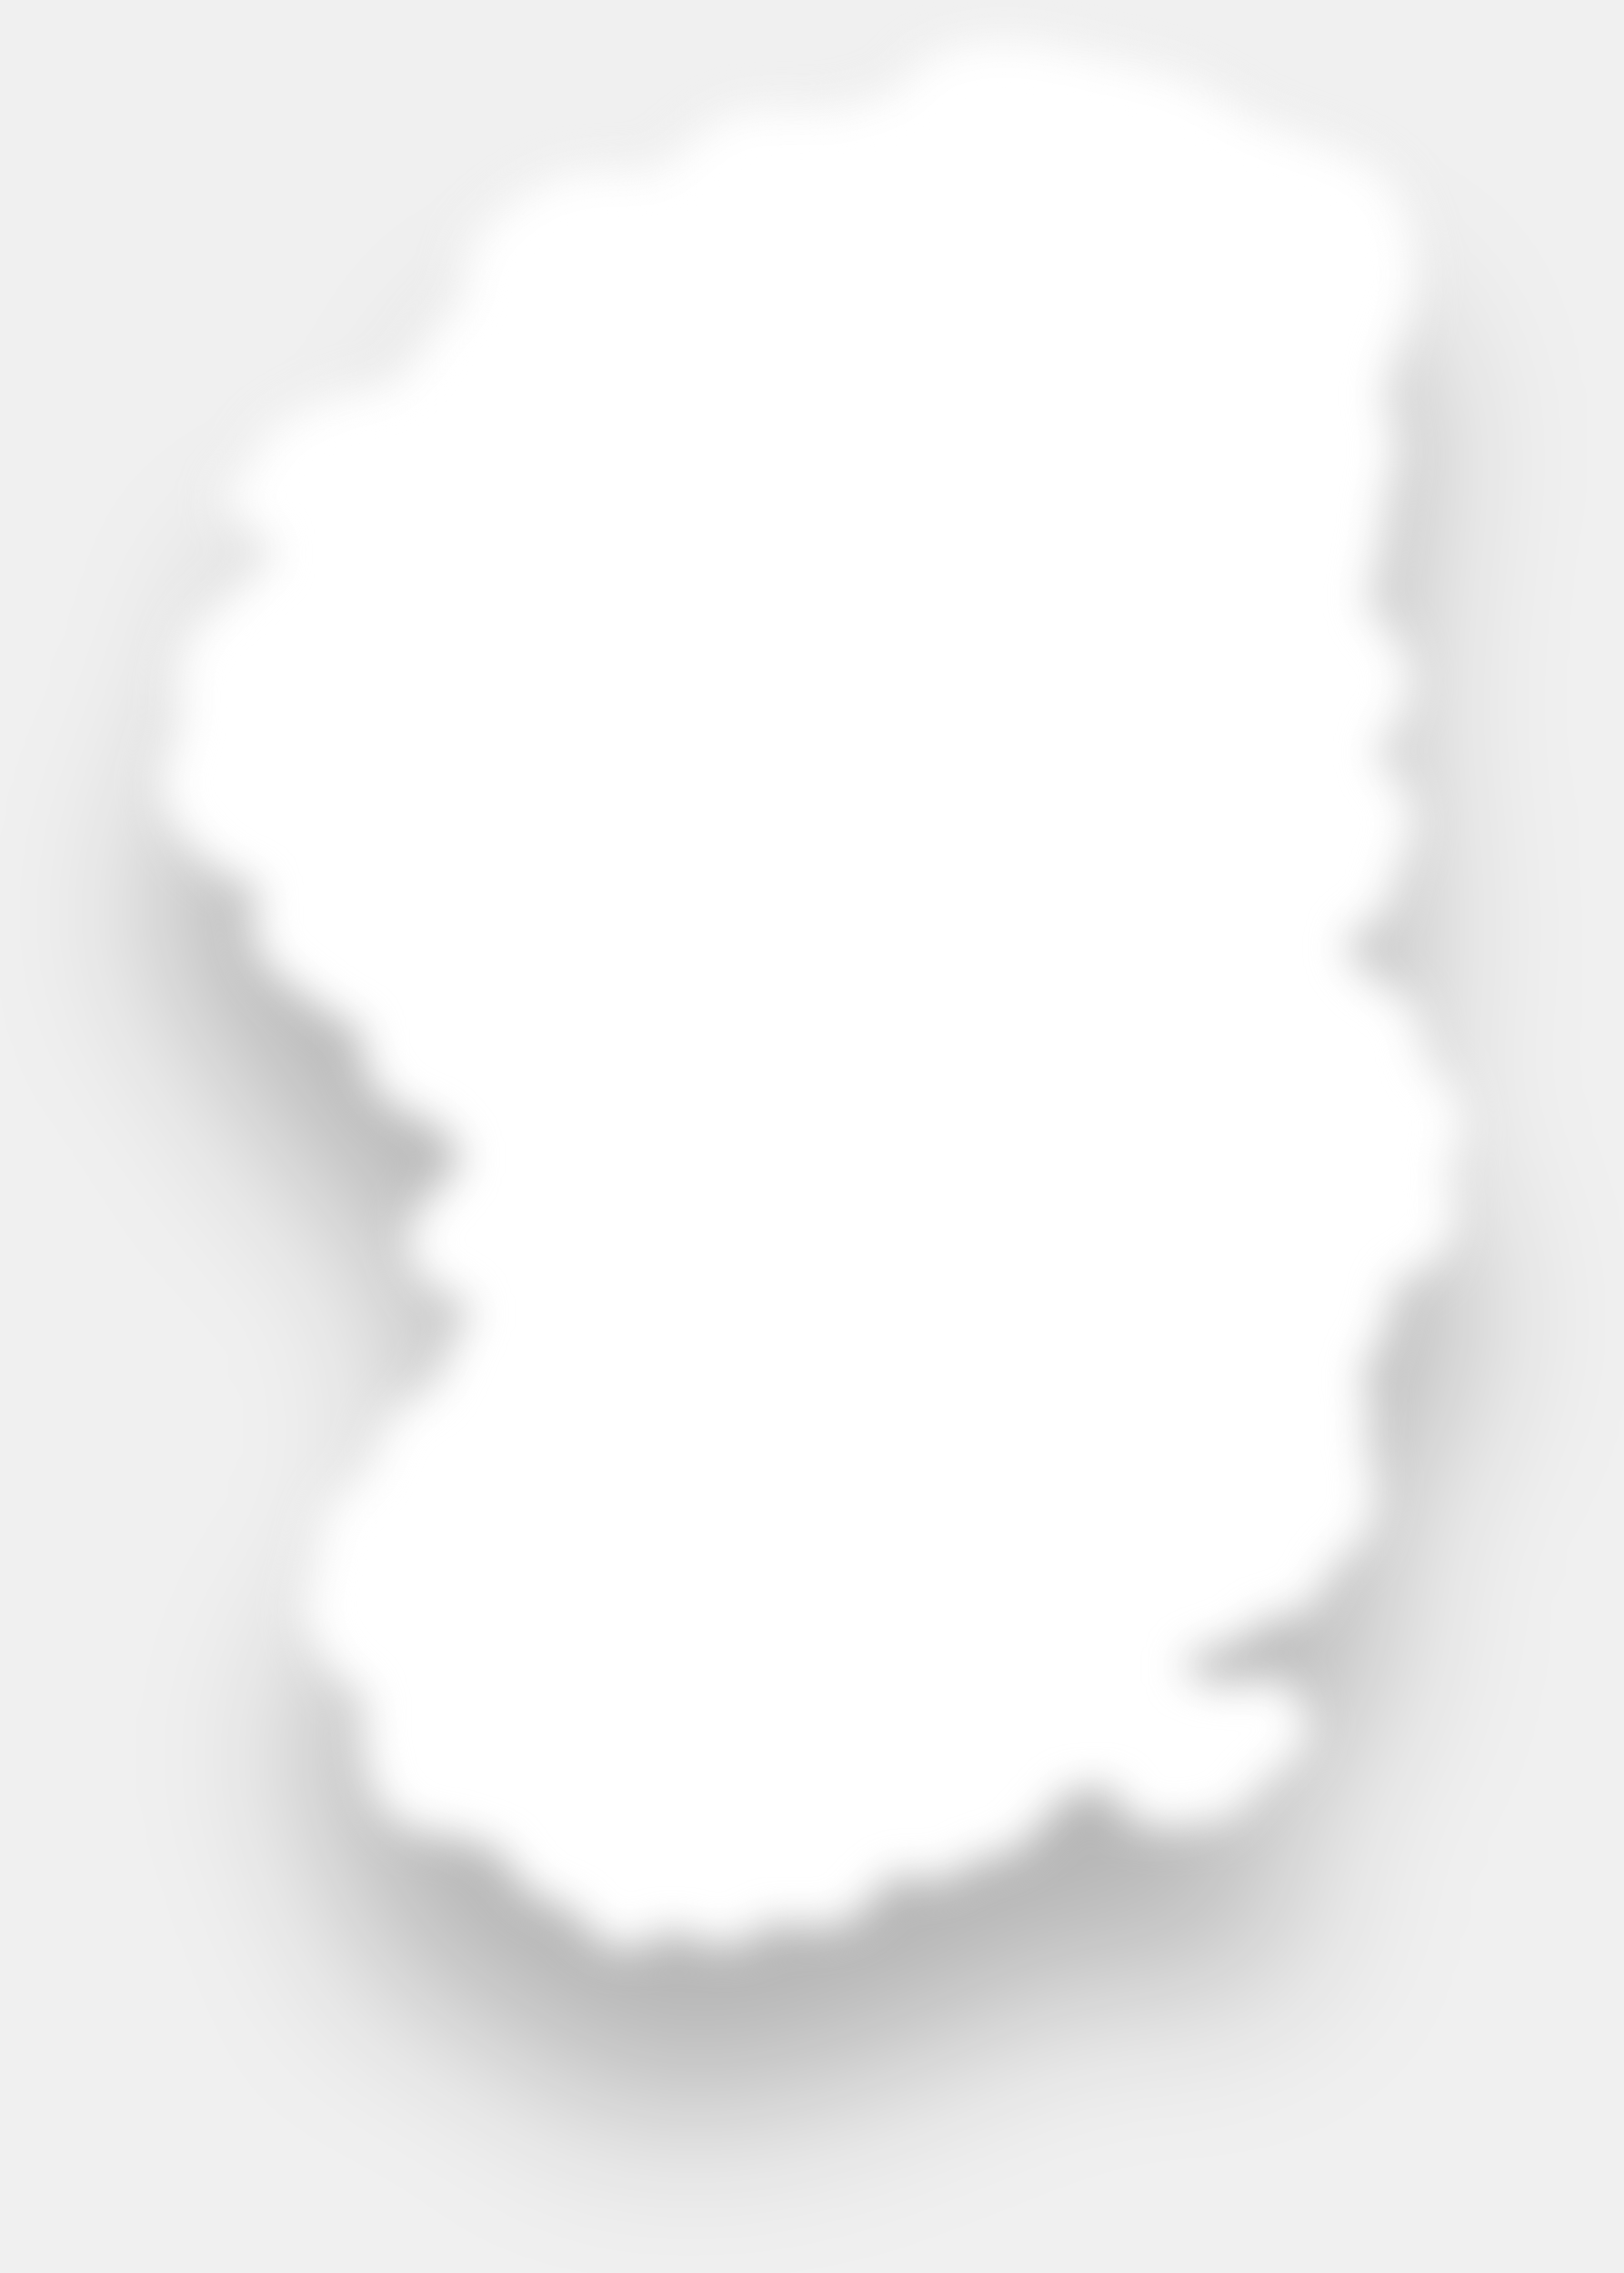
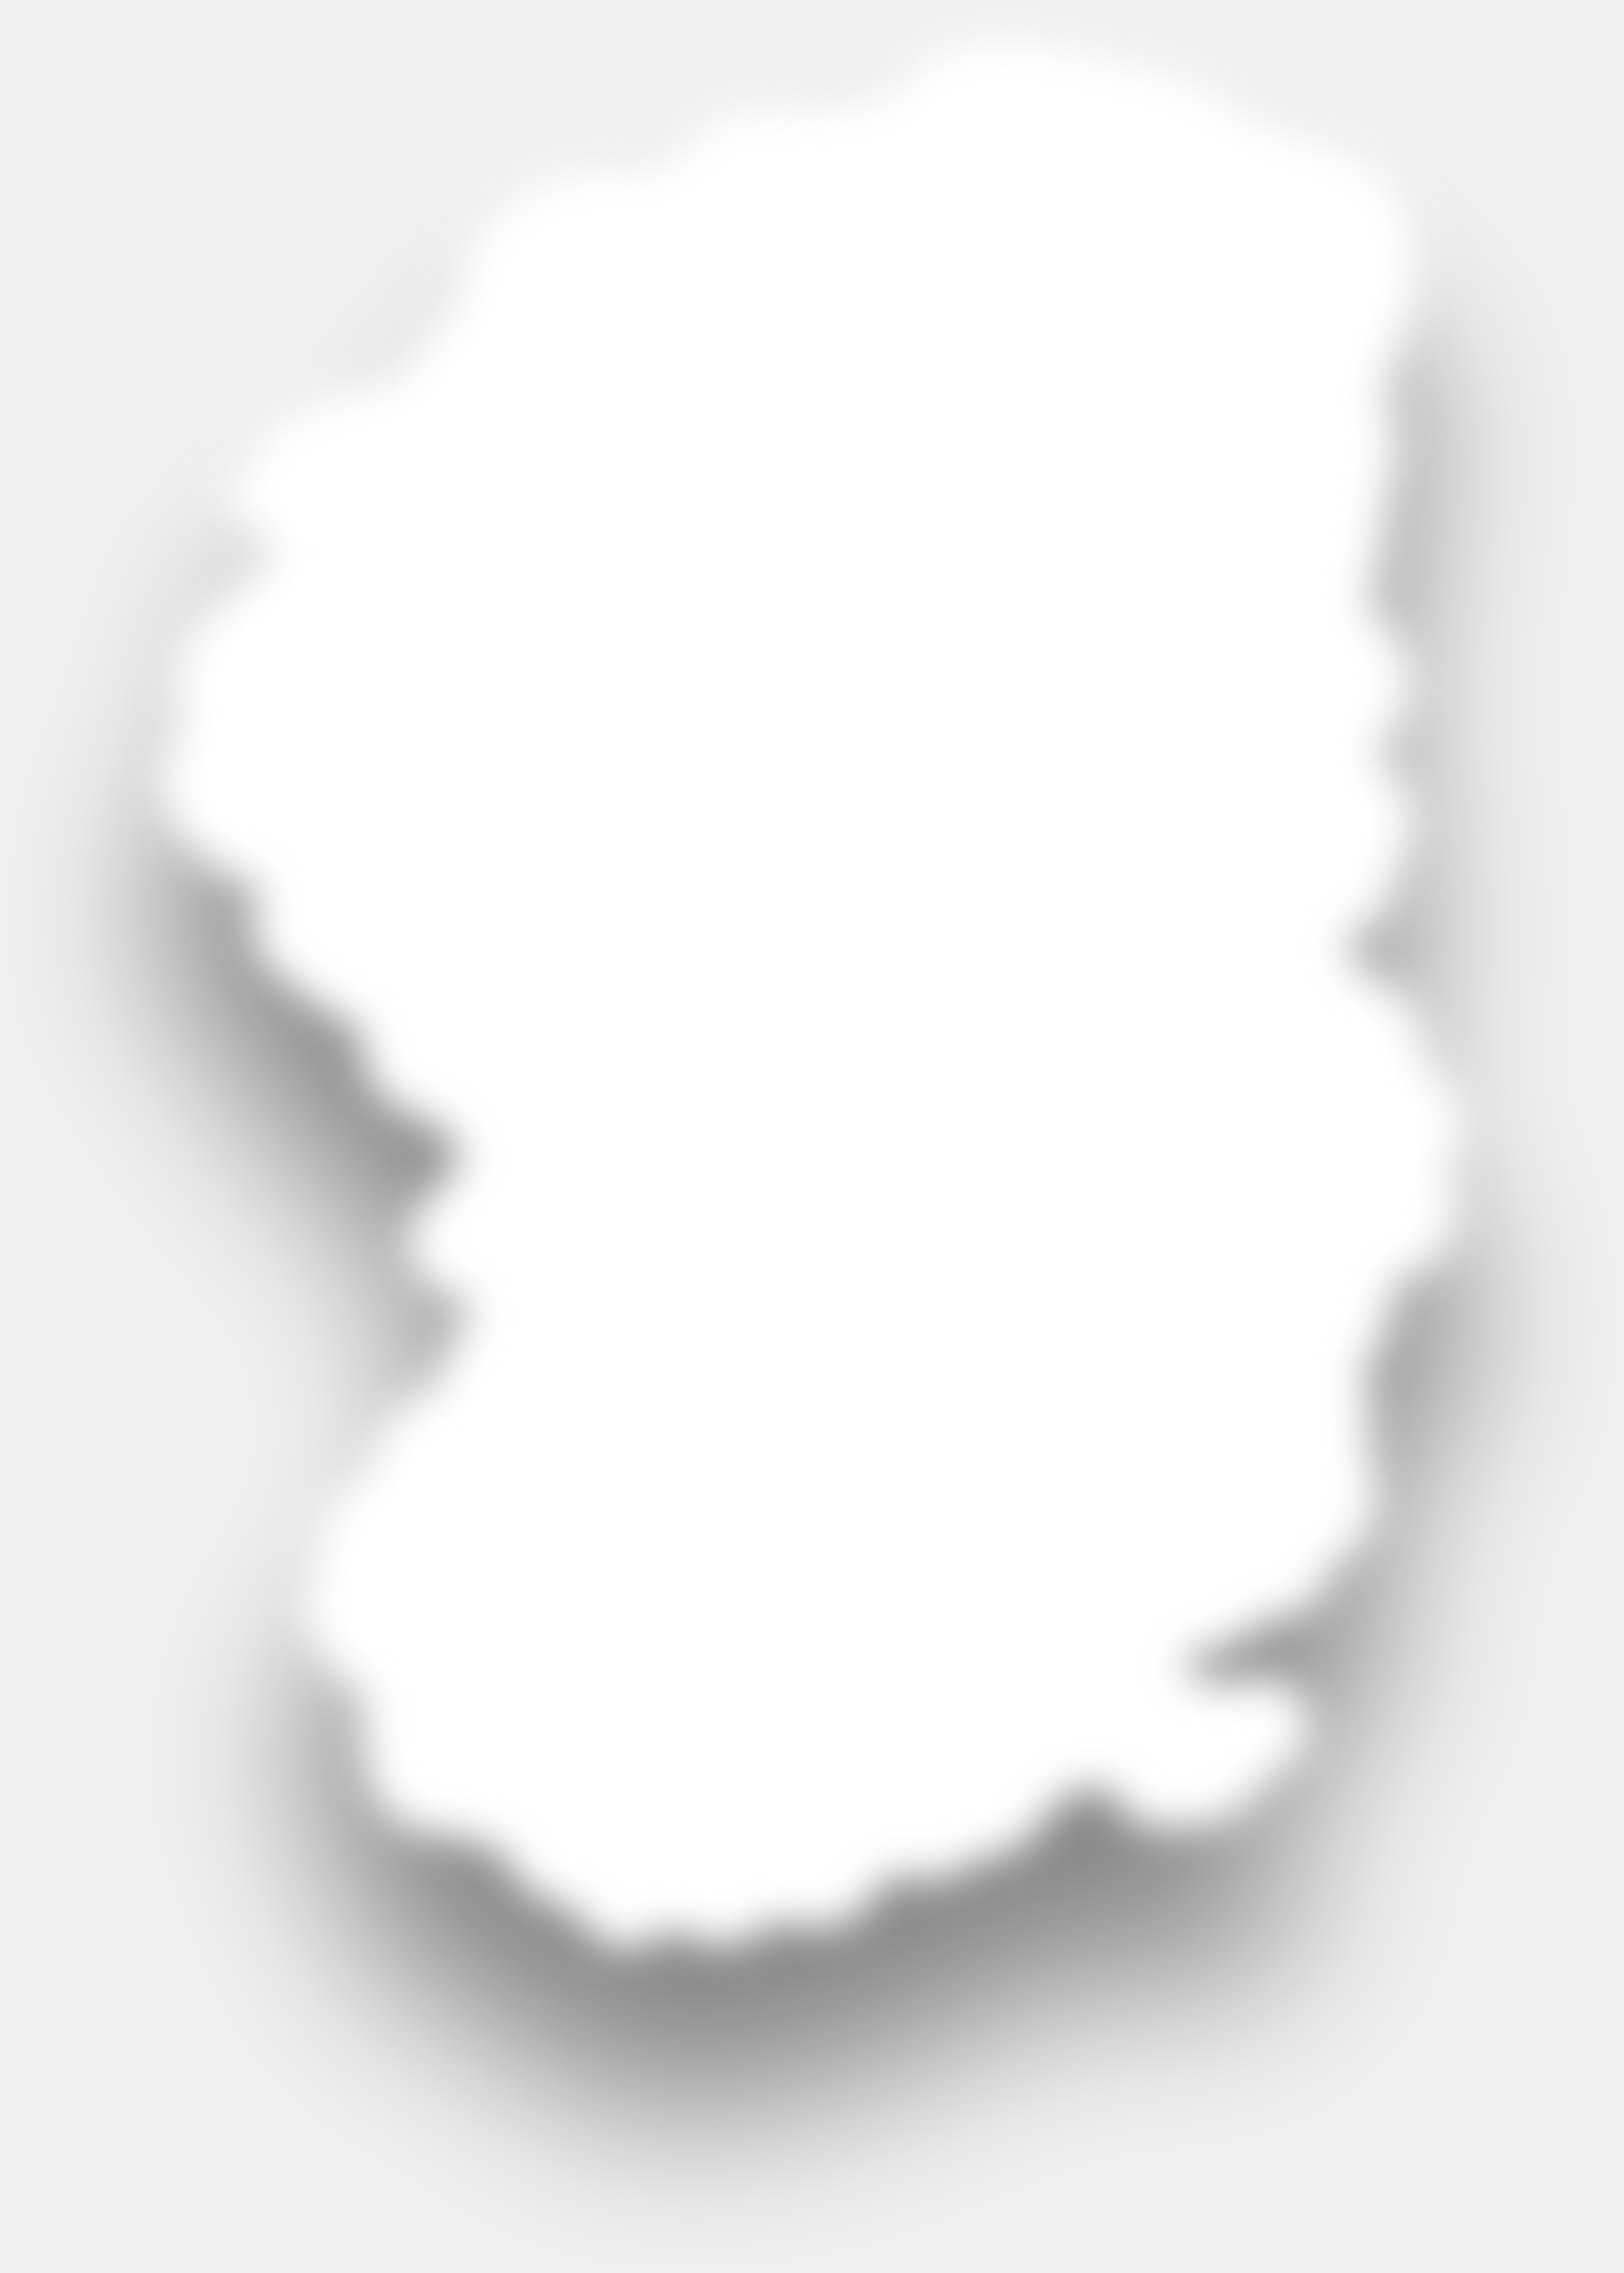
<svg xmlns="http://www.w3.org/2000/svg" width="40" height="56" viewBox="0 0 40 56" fill="none">
  <g filter="url(#filter0_df)">
    <path d="M11.245 9.104L11.341 8.929C11.445 8.741 11.586 8.577 11.757 8.447C12.14 8.153 12.356 7.696 12.398 7.215C12.428 6.859 12.485 6.519 12.582 6.411C13.165 5.76 13.891 5.233 14.765 5.233H14.872H15.398H16.086C16.419 5.233 16.738 5.103 16.976 4.871L17.688 4.267C17.884 4.086 18.331 3.724 18.554 3.724H20.132C20.813 3.724 20.782 3.724 21.773 3.422C22.763 3.12 22.918 2.909 23.258 2.426C23.342 2.307 23.519 2.219 23.741 2.155C24.784 1.855 25.892 2.145 26.941 2.426C27.446 2.527 28.525 2.764 28.797 2.909C29.138 3.09 29.726 3.392 30.221 3.724C30.716 4.056 32.108 4.418 32.511 4.6C32.913 4.781 33.346 5.022 33.47 5.233C33.477 5.246 33.486 5.261 33.496 5.279C33.877 5.96 33.959 6.768 33.779 7.528L33.444 8.393C33.379 8.561 33.328 8.733 33.291 8.908L33.156 9.552C33.099 9.825 33.131 10.109 33.248 10.363C33.313 10.504 33.352 10.656 33.363 10.811L33.379 11.027C33.398 11.286 33.353 11.546 33.249 11.784L33.137 12.038C33.015 12.317 33.239 12.68 33.068 12.931C32.976 13.065 33.046 13.258 33.004 13.414C32.98 13.504 32.956 13.589 32.944 13.625C32.913 13.716 32.882 13.927 32.882 14.078C32.882 14.229 32.882 14.199 32.82 14.229C32.758 14.259 32.603 14.44 32.511 14.652C32.436 14.82 32.48 14.943 32.511 14.983L32.882 15.466C33.016 15.627 33.297 15.962 33.346 16.01C33.408 16.07 33.532 16.342 33.656 16.523C33.779 16.704 33.718 16.885 33.656 17.066C33.594 17.247 33.47 17.398 33.408 17.519C33.346 17.64 33.068 17.851 32.882 18.002C32.762 18.1 32.899 18.287 32.923 18.44C32.95 18.607 32.975 18.771 32.975 18.787C32.975 19.147 33.301 19.424 33.528 19.704C33.574 19.761 33.618 19.818 33.656 19.874C33.841 20.145 33.779 20.175 33.779 20.296C33.779 20.417 33.718 20.568 33.656 20.719C33.594 20.87 33.563 20.87 33.47 21.021C33.377 21.172 33.439 21.111 33.346 21.323C33.253 21.534 33.346 21.534 33.346 21.685C33.346 21.836 33.222 21.896 33.068 22.017C32.913 22.138 32.82 22.198 32.573 22.289C32.325 22.379 32.263 22.409 32.108 22.439C31.953 22.47 32.132 22.7 32.178 22.852L32.185 22.874C32.236 23.044 32.25 23.228 32.181 23.392C32.159 23.444 32.135 23.492 32.108 23.526C32.034 23.623 32.077 23.828 32.108 23.919C32.168 24.055 32.275 24.166 32.409 24.231L32.635 24.341C32.696 24.371 32.851 24.522 32.913 24.613C32.975 24.703 33.037 24.915 33.16 25.035C33.272 25.144 33.43 25.163 33.585 25.177C33.609 25.179 33.632 25.182 33.656 25.186C33.81 25.217 33.996 25.428 33.996 25.549C33.996 25.764 34.145 25.976 34.06 26.173C34.044 26.212 34.023 26.247 33.996 26.273C33.962 26.306 33.946 26.338 33.942 26.367C33.931 26.456 34.019 26.524 34.064 26.601C34.101 26.664 34.148 26.72 34.203 26.767L34.367 26.907L34.634 27.093C34.744 27.169 34.835 27.27 34.9 27.386C34.957 27.488 34.995 27.601 34.999 27.718C35.002 27.792 34.999 27.865 34.986 27.903C34.955 27.994 34.924 28.054 34.863 28.175L34.862 28.175C34.801 28.296 34.739 28.296 34.584 28.416C34.429 28.537 34.522 28.537 34.522 28.658C34.522 28.818 34.546 28.977 34.608 29.125C34.65 29.227 34.698 29.33 34.739 29.382C34.832 29.503 34.862 29.714 34.862 29.775C34.862 29.835 34.832 30.016 34.801 30.107C34.725 30.327 34.515 30.467 34.294 30.543C34.21 30.571 34.141 30.6 34.12 30.62C34.088 30.651 33.986 30.65 33.89 30.641C33.801 30.632 33.71 30.657 33.646 30.72C33.612 30.753 33.587 30.795 33.574 30.841L33.501 31.103L33.486 31.152C33.352 31.582 33.306 32.035 33.16 32.461C33.13 32.552 33.099 32.733 33.037 32.824C32.975 32.914 32.758 33.005 32.665 33.065C32.573 33.125 32.48 33.216 32.418 33.276L32.418 33.276L32.416 33.278C32.311 33.385 32.357 33.561 32.418 33.699C32.449 33.779 32.523 33.952 32.573 34.001C32.635 34.061 32.665 34.182 32.665 34.242C32.665 34.471 32.789 34.67 32.759 34.897C32.758 34.901 32.758 34.904 32.758 34.906C32.758 35.058 32.665 35.198 32.665 35.35V35.429C32.665 35.503 32.673 35.577 32.688 35.65L32.758 35.993C32.8 36.144 32.882 36.452 32.882 36.476V36.705C32.882 36.988 32.858 37.348 32.603 37.472C32.542 37.502 32.418 37.653 32.325 37.744C32.232 37.834 32.047 37.895 31.923 37.985C31.714 38.138 31.834 38.507 31.677 38.713C31.635 38.769 31.6 38.814 31.582 38.831C31.533 38.879 31.252 38.891 31.118 38.891H31.075C30.827 38.891 30.577 38.988 30.437 39.193C30.283 39.418 30.049 39.614 29.778 39.644C29.77 39.645 29.763 39.645 29.756 39.645H29.745C29.59 39.645 29.447 39.736 29.292 39.736C29.23 39.736 28.983 39.947 28.828 40.038C28.673 40.129 28.611 40.159 28.55 40.159C28.488 40.159 28.178 40.189 28.055 40.159C27.931 40.129 27.962 40.098 27.869 40.038C27.776 39.978 27.714 39.827 27.59 39.736C27.466 39.645 27.374 39.645 27.219 39.645C27.064 39.645 26.879 39.495 26.755 39.495C26.698 39.495 26.618 39.528 26.547 39.566C26.461 39.611 26.414 39.703 26.414 39.8C26.414 39.818 26.416 39.835 26.419 39.853L26.507 40.34L26.608 40.981C26.623 41.074 26.608 41.17 26.565 41.254C26.527 41.327 26.47 41.389 26.4 41.432L26.348 41.463C26.289 41.499 26.226 41.526 26.159 41.54C26.073 41.558 25.97 41.577 25.919 41.577C25.826 41.577 25.734 41.457 25.641 41.366C25.548 41.276 25.455 41.366 25.424 41.245C25.393 41.125 25.238 41.185 25.115 41.125C25.104 41.119 25.093 41.115 25.081 41.113C24.911 41.073 24.73 41.21 24.651 41.366C24.589 41.487 24.465 41.547 24.465 41.638C24.465 41.728 24.341 41.759 24.186 41.759C24.032 41.759 24.062 41.819 23.877 41.819C23.691 41.819 23.66 41.698 23.536 41.698H23.072C22.845 41.698 22.787 42 22.701 42.21C22.691 42.235 22.68 42.257 22.67 42.272C22.608 42.362 22.67 42.513 22.67 42.574C22.67 42.581 22.667 42.595 22.662 42.613C22.589 42.875 22.431 43.108 22.237 43.298C22.175 43.358 22.02 43.298 21.927 43.298H21.432C21.247 43.298 21.185 43.419 21.154 43.449C21.123 43.479 20.875 43.66 20.875 43.781C20.875 43.932 20.879 44.098 20.989 44.201C21.061 44.268 21.134 44.33 21.185 44.355L21.199 44.362C21.352 44.436 21.558 44.534 21.68 44.415C21.796 44.302 21.989 44.277 22.049 44.126C22.064 44.091 22.075 44.056 22.082 44.023C22.087 43.998 22.096 43.974 22.109 43.953C22.192 43.805 22.345 43.704 22.432 43.559L22.48 43.478C22.503 43.439 22.534 43.404 22.57 43.376C22.635 43.326 22.715 43.298 22.797 43.298H22.979H23.036C23.221 43.298 23.452 43.282 23.536 43.117C23.621 42.952 23.878 42.996 24.064 42.996H24.341C24.57 42.996 24.782 42.872 24.894 42.672L24.898 42.664C24.95 42.533 25.065 42.254 25.115 42.181C25.139 42.145 25.21 42.078 25.289 42.009C25.428 41.888 25.622 41.858 25.795 41.923C25.877 41.954 25.949 42.004 26.006 42.07L26.26 42.362C26.373 42.463 26.606 42.682 26.631 42.755C26.662 42.845 26.879 42.664 26.934 42.574C26.989 42.483 26.941 42.362 26.971 42.272C27.002 42.181 26.91 41.91 26.879 41.698C26.848 41.487 26.879 41.547 27.064 41.366C27.25 41.185 27.157 41.245 27.281 41.185C27.405 41.125 27.497 41.155 27.714 41.185C27.931 41.215 28.055 41.215 28.055 41.245C28.055 41.459 28.334 41.568 28.439 41.754C28.474 41.816 28.513 41.873 28.55 41.91C28.673 42.03 28.55 42.091 28.611 42.181C28.661 42.254 28.777 42.272 28.828 42.272H29.169C29.323 42.272 29.416 42.272 29.602 42.362C29.788 42.453 29.726 42.362 29.88 42.483C30.035 42.604 30.066 42.604 30.252 42.574C30.437 42.543 30.406 42.513 30.499 42.483C30.592 42.453 30.778 42.423 30.994 42.362C31.155 42.318 31.279 42.49 31.169 42.616C31.151 42.638 31.133 42.654 31.118 42.664C31.025 42.724 30.871 42.906 30.623 42.996C30.375 43.087 30.375 43.208 30.252 43.419C30.128 43.63 30.035 43.6 29.942 43.781C29.849 43.962 29.664 43.902 29.602 43.902C29.54 43.902 29.107 44.023 29.014 44.023H28.55C28.381 44.023 28.31 43.787 28.397 43.643C28.406 43.628 28.416 43.613 28.426 43.6C28.519 43.479 28.426 43.208 28.426 43.117C28.426 43.026 28.178 42.906 28.055 42.845C27.956 42.797 27.704 42.865 27.59 42.906L27.57 42.91C27.295 42.967 27.035 43.117 26.755 43.117H26.074C25.826 43.117 25.641 43.358 25.579 43.419C25.517 43.479 25.393 43.721 25.362 43.781L25.362 43.781C25.331 43.841 25.177 43.932 25.115 44.023C25.053 44.113 24.898 44.264 24.836 44.355C24.774 44.445 24.619 44.596 24.465 44.717C24.31 44.837 24.341 44.717 24.186 44.717L24.174 44.717C23.992 44.709 23.79 44.711 23.66 44.837C23.598 44.898 23.475 45.049 23.444 45.049C23.413 45.049 22.948 45.351 22.887 45.351C22.841 45.351 22.585 45.182 22.431 45.076C22.405 45.058 22.38 45.038 22.357 45.015L22.194 44.856C22.048 44.714 21.812 44.719 21.673 44.869C21.637 44.908 21.609 44.954 21.593 45.005L21.527 45.21C21.465 45.4 21.352 45.574 21.185 45.683C20.994 45.806 20.788 45.916 20.667 46.108C20.623 46.178 20.585 46.252 20.566 46.317C20.516 46.486 20.132 46.488 19.947 46.468H19.766C19.521 46.468 19.294 46.317 19.049 46.317C18.848 46.317 18.652 46.381 18.49 46.499L18.369 46.588C18.245 46.699 17.979 46.92 17.904 46.92C17.861 46.92 17.72 46.894 17.575 46.863C17.382 46.823 17.194 46.763 17.01 46.689L16.837 46.62C16.785 46.599 16.732 46.582 16.677 46.568L16.646 46.561C16.399 46.501 16.147 46.588 15.893 46.588C15.769 46.588 15.676 46.8 15.583 46.92C15.491 47.041 15.398 47.011 15.305 46.92C15.212 46.83 15.088 46.739 14.964 46.588C14.919 46.533 14.854 46.45 14.79 46.365C14.661 46.197 14.485 46.07 14.283 46.005L14.214 45.982C14.158 45.964 14.099 45.954 14.04 45.954C13.862 45.954 13.695 45.87 13.589 45.728C13.522 45.639 13.455 45.551 13.417 45.502C13.343 45.405 13.139 45.079 13.046 44.928C12.909 44.718 12.685 44.578 12.436 44.547L12.092 44.503C11.947 44.485 11.812 44.423 11.703 44.326L11.642 44.271C11.55 44.189 11.43 44.143 11.307 44.143C11.27 44.143 11.233 44.147 11.197 44.156L11.041 44.191C10.915 44.219 10.784 44.217 10.659 44.183C10.559 44.157 10.465 44.111 10.383 44.049C10.207 43.917 10.089 43.719 10.059 43.502L10.013 43.177L9.932 42.68C9.904 42.511 9.918 42.338 9.974 42.176L9.997 42.108C10.067 41.903 10.057 41.679 9.968 41.48C9.916 41.365 9.84 41.263 9.744 41.181C9.467 40.947 9.075 40.622 8.992 40.581C8.904 40.538 8.76 40.22 8.678 40.016C8.66 39.971 8.638 39.927 8.61 39.886C8.518 39.752 8.477 39.583 8.534 39.43C8.565 39.348 8.605 39.269 8.652 39.223C8.775 39.102 8.806 38.861 8.806 38.77V38.438V38.419C8.806 38.252 8.837 38.086 8.897 37.93C8.96 37.767 9.052 37.617 9.175 37.493C9.28 37.387 9.4 37.271 9.487 37.2C9.555 37.145 9.729 36.947 9.786 36.881L10.059 36.562C10.09 36.525 10.112 36.482 10.122 36.435L10.23 35.963L10.296 35.784C10.424 35.438 10.753 35.208 11.122 35.208H11.197C11.233 35.208 11.268 35.203 11.302 35.193L11.624 35.096C11.794 35.045 11.827 34.818 11.678 34.721C11.579 34.657 11.553 34.525 11.619 34.428L11.947 33.948C12.018 33.845 12.056 33.722 12.056 33.597C12.056 33.348 12.204 33.122 12.434 33.024L12.988 32.788C13.026 32.772 13.067 32.763 13.109 32.763C13.337 32.763 13.487 32.524 13.387 32.319L13.203 31.939C13.107 31.741 12.906 31.616 12.687 31.616H12.615C12.454 31.616 12.297 31.559 12.173 31.456L11.587 30.966C11.53 30.918 11.458 30.892 11.383 30.892H11.373C11.203 30.892 11.065 30.754 11.065 30.583C11.065 30.51 11.092 30.438 11.14 30.382L12.074 29.297C12.262 29.08 12.365 28.802 12.365 28.514C12.365 28.218 12.256 27.932 12.058 27.712L11.499 27.088L11.275 26.839C11.142 26.69 10.951 26.605 10.751 26.605C10.594 26.605 10.441 26.553 10.317 26.456L10.252 26.405C10.023 26.227 9.889 25.952 9.889 25.662V25.486C9.889 25.39 9.92 25.295 9.977 25.217L10.143 24.991C10.294 24.784 10.146 24.492 9.889 24.492H9.847C9.316 24.492 8.803 24.299 8.404 23.949L7.661 23.405L7.502 23.273C7.329 23.127 7.228 22.912 7.228 22.686C7.228 22.526 7.278 22.369 7.372 22.239L7.385 22.221C7.555 21.985 7.578 21.673 7.445 21.413L7.359 21.247C7.279 21.09 7.117 20.991 6.94 20.991C6.885 20.991 6.83 20.981 6.778 20.962L6.347 20.804C6.032 20.689 5.749 20.497 5.525 20.247L5.24 19.929C5.085 19.758 5 19.535 5 19.304C5 19.182 5.024 19.061 5.07 18.948L5.327 18.322C5.356 18.252 5.407 18.192 5.472 18.152C5.672 18.03 5.703 17.752 5.536 17.589L5.493 17.548C5.415 17.471 5.371 17.367 5.371 17.258V17.006V16.872C5.371 16.459 5.552 16.067 5.866 15.799L6.056 15.66C6.259 15.511 6.447 15.342 6.617 15.156L6.665 15.104C6.792 14.964 6.933 14.836 7.085 14.722L7.44 14.456C7.585 14.346 7.703 14.204 7.784 14.041C7.975 13.655 7.938 13.195 7.687 12.845L7.661 12.81L7.042 12.086L7.084 12.045C7.176 11.955 7.228 11.832 7.228 11.703C7.228 11.529 7.322 11.369 7.474 11.285L8.095 10.939L8.768 10.676C8.936 10.61 9.116 10.576 9.297 10.576C9.677 10.576 10.042 10.428 10.313 10.163L10.508 9.973L10.8 9.688C10.976 9.517 11.126 9.32 11.245 9.104Z" fill="white" />
    <path d="M6.857 12.267L7.042 12.086M7.042 12.086L7.084 12.045C7.176 11.955 7.228 11.832 7.228 11.703V11.703C7.228 11.529 7.322 11.369 7.474 11.285L8.095 10.939L8.768 10.676C8.936 10.61 9.116 10.576 9.297 10.576V10.576C9.677 10.576 10.042 10.428 10.313 10.163L10.508 9.973L10.8 9.688C10.976 9.517 11.126 9.32 11.245 9.104L11.341 8.929C11.445 8.741 11.586 8.577 11.757 8.447V8.447C12.14 8.153 12.356 7.696 12.398 7.215C12.428 6.859 12.485 6.519 12.582 6.411V6.411C13.165 5.76 13.891 5.233 14.765 5.233C14.806 5.233 14.841 5.233 14.872 5.233C15.169 5.233 15.346 5.233 15.398 5.233H16.086C16.419 5.233 16.738 5.103 16.976 4.871V4.871L17.688 4.267C17.884 4.086 18.331 3.724 18.554 3.724C18.833 3.724 19.452 3.724 20.132 3.724C20.813 3.724 20.782 3.724 21.773 3.422C22.763 3.12 22.918 2.909 23.258 2.426C23.342 2.307 23.519 2.219 23.741 2.155C24.784 1.855 25.892 2.145 26.941 2.426V2.426C27.446 2.527 28.525 2.764 28.797 2.909C29.138 3.09 29.726 3.392 30.221 3.724C30.716 4.056 32.108 4.418 32.511 4.6C32.913 4.781 33.346 5.022 33.47 5.233C33.477 5.246 33.486 5.261 33.496 5.279C33.877 5.96 33.959 6.768 33.779 7.528V7.528L33.444 8.393C33.379 8.561 33.328 8.733 33.291 8.908L33.156 9.552C33.099 9.825 33.131 10.109 33.248 10.363V10.363C33.313 10.504 33.352 10.656 33.363 10.811L33.379 11.027C33.398 11.286 33.353 11.546 33.249 11.784L33.137 12.038C33.015 12.317 33.239 12.68 33.068 12.931V12.931V12.931C32.976 13.065 33.046 13.258 33.004 13.414C32.98 13.504 32.956 13.589 32.944 13.625C32.913 13.716 32.882 13.927 32.882 14.078C32.882 14.229 32.882 14.199 32.82 14.229C32.758 14.259 32.603 14.44 32.511 14.652C32.436 14.82 32.48 14.943 32.511 14.983L32.882 15.466C33.016 15.627 33.297 15.962 33.346 16.01C33.408 16.07 33.532 16.342 33.656 16.523C33.779 16.704 33.718 16.885 33.656 17.066C33.594 17.247 33.47 17.398 33.408 17.519C33.346 17.64 33.068 17.851 32.882 18.002V18.002C32.762 18.1 32.899 18.287 32.923 18.44C32.95 18.607 32.975 18.771 32.975 18.787V18.787C32.975 19.147 33.301 19.424 33.528 19.704C33.574 19.761 33.618 19.818 33.656 19.874C33.841 20.145 33.779 20.175 33.779 20.296C33.779 20.417 33.718 20.568 33.656 20.719C33.594 20.87 33.563 20.87 33.47 21.021C33.377 21.172 33.439 21.111 33.346 21.323C33.253 21.534 33.346 21.534 33.346 21.685C33.346 21.836 33.222 21.896 33.068 22.017C32.913 22.138 32.82 22.198 32.573 22.289C32.325 22.379 32.263 22.409 32.108 22.439V22.439C31.953 22.47 32.132 22.7 32.178 22.852L32.185 22.874C32.236 23.044 32.25 23.228 32.181 23.392C32.159 23.444 32.135 23.492 32.108 23.526C32.034 23.623 32.077 23.828 32.108 23.919V23.919C32.168 24.055 32.275 24.166 32.409 24.231C32.51 24.28 32.606 24.327 32.635 24.341C32.696 24.371 32.851 24.522 32.913 24.613C32.975 24.703 33.037 24.915 33.16 25.035V25.035C33.272 25.144 33.43 25.163 33.585 25.177C33.609 25.179 33.632 25.182 33.656 25.186C33.81 25.217 33.996 25.428 33.996 25.549V25.549C33.996 25.764 34.145 25.976 34.06 26.173C34.044 26.212 34.023 26.247 33.996 26.273C33.962 26.306 33.946 26.338 33.942 26.367C33.931 26.456 34.019 26.524 34.064 26.601V26.601C34.101 26.664 34.148 26.72 34.203 26.767L34.367 26.907L34.634 27.093C34.744 27.169 34.835 27.27 34.9 27.386V27.386C34.957 27.488 34.995 27.601 34.999 27.718C35.002 27.792 34.999 27.865 34.986 27.903C34.955 27.994 34.924 28.054 34.862 28.175C34.801 28.296 34.739 28.296 34.584 28.416C34.429 28.537 34.522 28.537 34.522 28.658V28.658C34.522 28.818 34.546 28.977 34.608 29.125C34.65 29.227 34.698 29.33 34.739 29.382C34.832 29.503 34.862 29.714 34.862 29.775C34.862 29.835 34.832 30.016 34.801 30.107V30.107C34.725 30.327 34.515 30.467 34.294 30.543C34.21 30.571 34.141 30.6 34.12 30.62C34.088 30.651 33.986 30.65 33.89 30.641C33.801 30.632 33.71 30.657 33.646 30.72V30.72C33.612 30.753 33.587 30.795 33.574 30.841L33.501 31.103L33.486 31.152C33.352 31.582 33.306 32.035 33.16 32.461V32.461C33.13 32.552 33.099 32.733 33.037 32.824C32.975 32.914 32.758 33.005 32.665 33.065C32.573 33.125 32.48 33.216 32.418 33.276C32.417 33.277 32.417 33.278 32.416 33.278C32.311 33.385 32.357 33.561 32.418 33.699V33.699C32.449 33.779 32.523 33.952 32.573 34.001C32.635 34.061 32.665 34.182 32.665 34.242V34.242C32.665 34.471 32.789 34.67 32.759 34.897C32.758 34.901 32.758 34.904 32.758 34.906V34.906C32.758 35.058 32.665 35.198 32.665 35.35V35.429C32.665 35.503 32.673 35.577 32.688 35.65L32.758 35.993C32.8 36.144 32.882 36.452 32.882 36.476C32.882 36.487 32.882 36.584 32.882 36.705C32.882 36.988 32.858 37.348 32.603 37.472V37.472C32.542 37.502 32.418 37.653 32.325 37.744C32.232 37.834 32.047 37.895 31.923 37.985V37.985C31.714 38.138 31.834 38.507 31.677 38.713C31.635 38.769 31.6 38.814 31.582 38.831C31.533 38.879 31.252 38.891 31.118 38.891H31.075C30.827 38.891 30.577 38.988 30.437 39.193V39.193V39.193C30.283 39.418 30.049 39.614 29.778 39.644C29.77 39.645 29.763 39.645 29.756 39.645C29.753 39.645 29.749 39.645 29.745 39.645C29.59 39.645 29.447 39.736 29.292 39.736V39.736C29.23 39.736 28.983 39.947 28.828 40.038C28.673 40.129 28.611 40.159 28.55 40.159C28.488 40.159 28.178 40.189 28.055 40.159C27.931 40.129 27.962 40.098 27.869 40.038C27.776 39.978 27.714 39.827 27.59 39.736C27.466 39.645 27.374 39.645 27.219 39.645C27.064 39.645 26.879 39.495 26.755 39.495C26.698 39.495 26.618 39.528 26.547 39.566C26.461 39.611 26.414 39.703 26.414 39.8V39.8C26.414 39.818 26.416 39.835 26.419 39.853L26.507 40.34L26.608 40.981C26.623 41.074 26.608 41.17 26.565 41.254V41.254C26.527 41.327 26.47 41.389 26.4 41.432L26.348 41.463C26.289 41.499 26.226 41.526 26.159 41.54C26.073 41.558 25.97 41.577 25.919 41.577C25.826 41.577 25.734 41.457 25.641 41.366C25.548 41.276 25.455 41.366 25.424 41.245C25.393 41.125 25.238 41.185 25.115 41.125C25.104 41.119 25.093 41.115 25.081 41.113C24.911 41.073 24.73 41.21 24.651 41.366V41.366C24.589 41.487 24.465 41.547 24.465 41.638C24.465 41.728 24.341 41.759 24.186 41.759C24.032 41.759 24.062 41.819 23.877 41.819C23.691 41.819 23.66 41.698 23.536 41.698C23.413 41.698 23.227 41.698 23.072 41.698V41.698C22.845 41.698 22.787 42 22.701 42.21C22.691 42.235 22.68 42.257 22.67 42.272C22.608 42.362 22.67 42.513 22.67 42.574C22.67 42.581 22.667 42.595 22.662 42.613C22.589 42.875 22.431 43.108 22.237 43.298V43.298C22.175 43.358 22.02 43.298 21.927 43.298C21.834 43.298 21.618 43.298 21.432 43.298C21.247 43.298 21.185 43.419 21.154 43.449C21.123 43.479 20.875 43.66 20.875 43.781V43.781C20.875 43.932 20.879 44.098 20.989 44.201C21.061 44.268 21.134 44.33 21.185 44.355C21.189 44.357 21.194 44.359 21.199 44.362C21.352 44.436 21.558 44.534 21.68 44.415V44.415V44.415C21.796 44.302 21.989 44.277 22.049 44.126C22.064 44.091 22.075 44.056 22.082 44.023C22.087 43.998 22.096 43.974 22.109 43.953C22.192 43.805 22.345 43.704 22.432 43.559L22.48 43.478C22.503 43.439 22.534 43.404 22.57 43.376V43.376C22.635 43.326 22.715 43.298 22.797 43.298H22.979H23.036C23.221 43.298 23.452 43.282 23.536 43.117V43.117V43.117C23.621 42.952 23.878 42.996 24.064 42.996H24.341V42.996C24.57 42.996 24.782 42.872 24.894 42.672L24.898 42.664C24.95 42.533 25.065 42.254 25.115 42.181C25.139 42.145 25.21 42.078 25.289 42.009C25.428 41.888 25.622 41.858 25.795 41.923V41.923C25.877 41.954 25.949 42.004 26.006 42.07L26.26 42.362C26.373 42.463 26.606 42.682 26.631 42.755C26.662 42.845 26.879 42.664 26.934 42.574C26.989 42.483 26.941 42.362 26.971 42.272C27.002 42.181 26.91 41.91 26.879 41.698C26.848 41.487 26.879 41.547 27.064 41.366C27.25 41.185 27.157 41.245 27.281 41.185C27.405 41.125 27.497 41.155 27.714 41.185C27.931 41.215 28.055 41.215 28.055 41.245V41.245C28.055 41.459 28.334 41.568 28.439 41.754C28.474 41.816 28.513 41.873 28.55 41.91C28.673 42.03 28.55 42.091 28.611 42.181C28.661 42.254 28.777 42.272 28.828 42.272C28.89 42.272 29.045 42.272 29.169 42.272C29.323 42.272 29.416 42.272 29.602 42.362C29.788 42.453 29.726 42.362 29.88 42.483C30.035 42.604 30.066 42.604 30.252 42.574C30.437 42.543 30.406 42.513 30.499 42.483C30.592 42.453 30.778 42.423 30.994 42.362V42.362C31.155 42.318 31.279 42.49 31.169 42.615C31.151 42.638 31.133 42.654 31.118 42.664C31.025 42.724 30.871 42.906 30.623 42.996C30.375 43.087 30.375 43.208 30.252 43.419C30.128 43.63 30.035 43.6 29.942 43.781C29.849 43.962 29.664 43.902 29.602 43.902C29.54 43.902 29.107 44.023 29.014 44.023C28.921 44.023 28.611 44.023 28.55 44.023V44.023C28.381 44.023 28.31 43.787 28.397 43.643C28.406 43.628 28.416 43.613 28.426 43.6C28.519 43.479 28.426 43.208 28.426 43.117C28.426 43.026 28.178 42.906 28.055 42.845C27.956 42.797 27.704 42.865 27.59 42.906L27.57 42.91C27.295 42.967 27.035 43.117 26.755 43.117V43.117C26.631 43.117 26.322 43.117 26.074 43.117C25.826 43.117 25.641 43.358 25.579 43.419C25.517 43.479 25.393 43.721 25.362 43.781C25.331 43.841 25.177 43.932 25.115 44.023C25.053 44.113 24.898 44.264 24.836 44.355C24.774 44.445 24.619 44.596 24.465 44.717C24.31 44.837 24.341 44.717 24.186 44.717C24.182 44.717 24.178 44.717 24.174 44.717C23.992 44.709 23.79 44.711 23.66 44.837V44.837C23.598 44.898 23.475 45.049 23.444 45.049C23.413 45.049 22.948 45.351 22.887 45.351C22.841 45.351 22.585 45.182 22.431 45.076C22.405 45.058 22.38 45.038 22.357 45.015L22.194 44.856C22.048 44.714 21.812 44.719 21.673 44.869V44.869C21.637 44.908 21.609 44.954 21.593 45.005L21.527 45.21C21.465 45.4 21.352 45.574 21.185 45.683V45.683V45.683C20.994 45.806 20.788 45.916 20.667 46.108C20.623 46.178 20.585 46.252 20.566 46.317C20.516 46.486 20.132 46.488 19.947 46.468H19.766C19.521 46.468 19.294 46.317 19.049 46.317V46.317V46.317C18.848 46.317 18.652 46.381 18.49 46.499L18.369 46.588C18.245 46.699 17.979 46.92 17.904 46.92C17.861 46.92 17.72 46.894 17.575 46.863C17.382 46.823 17.194 46.763 17.01 46.689L16.837 46.62C16.785 46.599 16.732 46.582 16.677 46.568L16.646 46.561C16.399 46.501 16.147 46.588 15.893 46.588V46.588C15.769 46.588 15.676 46.8 15.583 46.92C15.491 47.041 15.398 47.011 15.305 46.92C15.212 46.83 15.088 46.739 14.964 46.588C14.919 46.533 14.854 46.45 14.79 46.365C14.661 46.197 14.485 46.07 14.283 46.005L14.214 45.982C14.158 45.964 14.099 45.954 14.04 45.954V45.954C13.862 45.954 13.695 45.87 13.589 45.728C13.522 45.639 13.455 45.551 13.417 45.502C13.343 45.405 13.139 45.079 13.046 44.928V44.928C12.909 44.718 12.685 44.578 12.436 44.547L12.092 44.503C11.947 44.485 11.812 44.423 11.703 44.326L11.642 44.271C11.55 44.189 11.43 44.143 11.307 44.143V44.143C11.27 44.143 11.233 44.147 11.197 44.156L11.041 44.191C10.915 44.219 10.784 44.217 10.659 44.183V44.183C10.559 44.157 10.465 44.111 10.383 44.049V44.049C10.207 43.917 10.089 43.719 10.059 43.502L10.013 43.177L9.932 42.68C9.904 42.511 9.918 42.338 9.974 42.176L9.997 42.108C10.067 41.903 10.057 41.679 9.968 41.48V41.48C9.916 41.365 9.84 41.263 9.744 41.181C9.467 40.947 9.075 40.622 8.992 40.581C8.904 40.538 8.76 40.22 8.678 40.016C8.66 39.971 8.638 39.927 8.61 39.886V39.886C8.518 39.752 8.477 39.583 8.534 39.43C8.565 39.348 8.605 39.269 8.652 39.223C8.775 39.102 8.806 38.861 8.806 38.77C8.806 38.698 8.806 38.519 8.806 38.438V38.419C8.806 38.252 8.837 38.086 8.897 37.93V37.93C8.96 37.767 9.052 37.617 9.175 37.493C9.28 37.387 9.4 37.271 9.487 37.2V37.2C9.555 37.145 9.729 36.947 9.786 36.881L10.059 36.562C10.09 36.525 10.112 36.482 10.122 36.435L10.23 35.963L10.296 35.784C10.424 35.438 10.753 35.208 11.122 35.208H11.197C11.233 35.208 11.268 35.203 11.302 35.193L11.624 35.096C11.794 35.045 11.827 34.818 11.678 34.721V34.721C11.579 34.657 11.553 34.525 11.619 34.428L11.947 33.948C12.018 33.845 12.056 33.722 12.056 33.597V33.597C12.056 33.348 12.204 33.122 12.434 33.024L12.988 32.788C13.026 32.772 13.067 32.763 13.109 32.763V32.763C13.337 32.763 13.487 32.524 13.387 32.319L13.203 31.939C13.107 31.741 12.906 31.616 12.687 31.616H12.615C12.454 31.616 12.297 31.559 12.173 31.456L11.587 30.966C11.53 30.918 11.458 30.892 11.383 30.892H11.373C11.203 30.892 11.065 30.754 11.065 30.583V30.583C11.065 30.51 11.092 30.438 11.14 30.382L12.074 29.297C12.262 29.08 12.365 28.802 12.365 28.514V28.514C12.365 28.218 12.256 27.932 12.058 27.712L11.499 27.088L11.275 26.839C11.142 26.69 10.951 26.605 10.751 26.605V26.605C10.594 26.605 10.441 26.553 10.317 26.456L10.252 26.405C10.023 26.227 9.889 25.952 9.889 25.662V25.486C9.889 25.39 9.92 25.295 9.977 25.217L10.143 24.991C10.294 24.784 10.146 24.492 9.889 24.492V24.492H9.847C9.316 24.492 8.803 24.299 8.404 23.949V23.949L7.661 23.405L7.502 23.273C7.329 23.127 7.228 22.912 7.228 22.686V22.686C7.228 22.526 7.278 22.369 7.372 22.239L7.385 22.221C7.555 21.985 7.578 21.673 7.445 21.413L7.359 21.247C7.279 21.09 7.117 20.991 6.94 20.991V20.991C6.885 20.991 6.83 20.981 6.778 20.962L6.347 20.804C6.032 20.689 5.749 20.497 5.525 20.247L5.24 19.929C5.085 19.758 5 19.535 5 19.304V19.304C5 19.182 5.024 19.061 5.07 18.948L5.327 18.322C5.356 18.252 5.407 18.192 5.472 18.152V18.152C5.672 18.03 5.703 17.752 5.536 17.589L5.493 17.548C5.415 17.471 5.371 17.367 5.371 17.258V17.006V16.872C5.371 16.459 5.552 16.067 5.866 15.799V15.799L6.056 15.66C6.259 15.511 6.447 15.342 6.617 15.156L6.665 15.104C6.792 14.964 6.933 14.836 7.085 14.722L7.44 14.456C7.585 14.346 7.703 14.204 7.784 14.041V14.041C7.975 13.655 7.938 13.195 7.687 12.845L7.661 12.81L7.042 12.086Z" stroke="white" stroke-width="2" stroke-linecap="square" />
  </g>
  <defs>
    <filter id="filter0_df" x="0" y="0.029" width="40" height="55.971" filterUnits="userSpaceOnUse" color-interpolation-filters="sRGB">
      <feFlood flood-opacity="0" result="BackgroundImageFix" />
      <feColorMatrix in="SourceAlpha" type="matrix" values="0 0 0 0 0 0 0 0 0 0 0 0 0 0 0 0 0 0 127 0" />
      <feOffset dy="4" />
      <feGaussianBlur stdDeviation="2" />
-       <feColorMatrix type="matrix" values="0 0 0 0 0 0 0 0 0 0 0 0 0 0 0 0 0 0 0.25 0" />
+       <feColorMatrix type="matrix" values="0 0 0 0 0 0 0 0 0 0 0 0 0 0 0 0 0 0 0.45 0" />
      <feBlend mode="normal" in2="BackgroundImageFix" result="effect1_dropShadow" />
      <feBlend mode="normal" in="SourceGraphic" in2="effect1_dropShadow" result="shape" />
      <feGaussianBlur stdDeviation="0.5" result="effect2_foregroundBlur" />
    </filter>
  </defs>
</svg>
